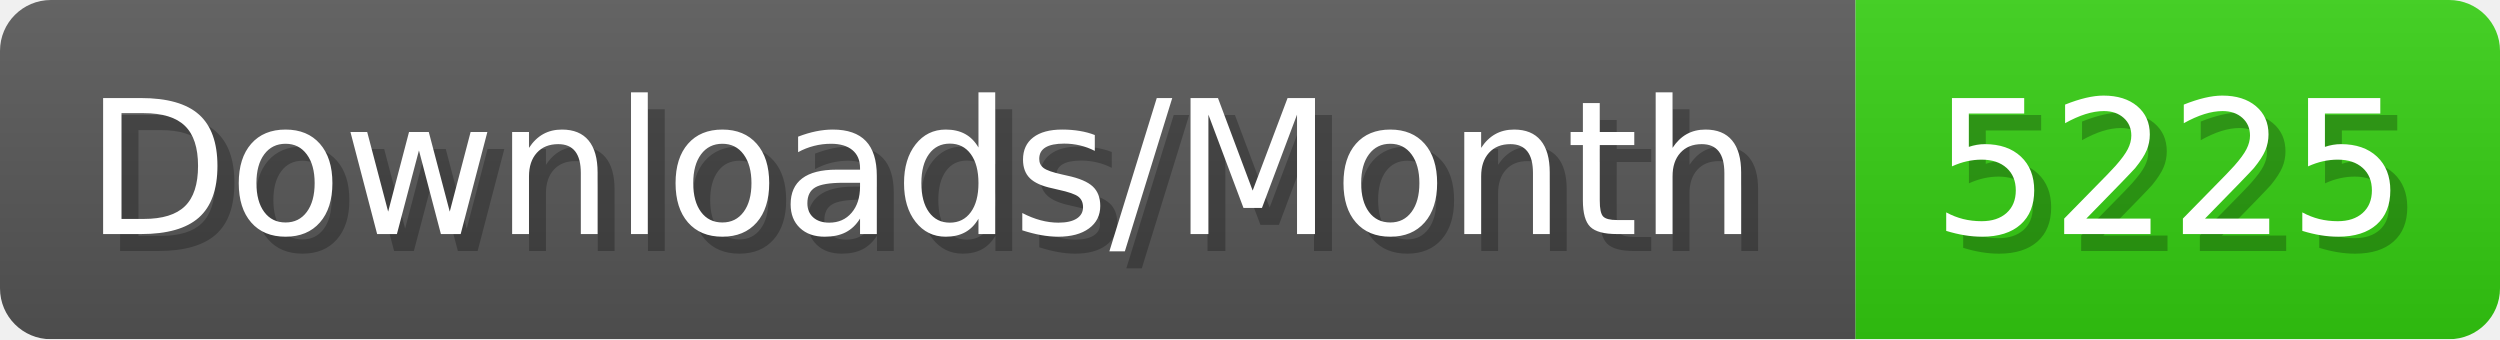
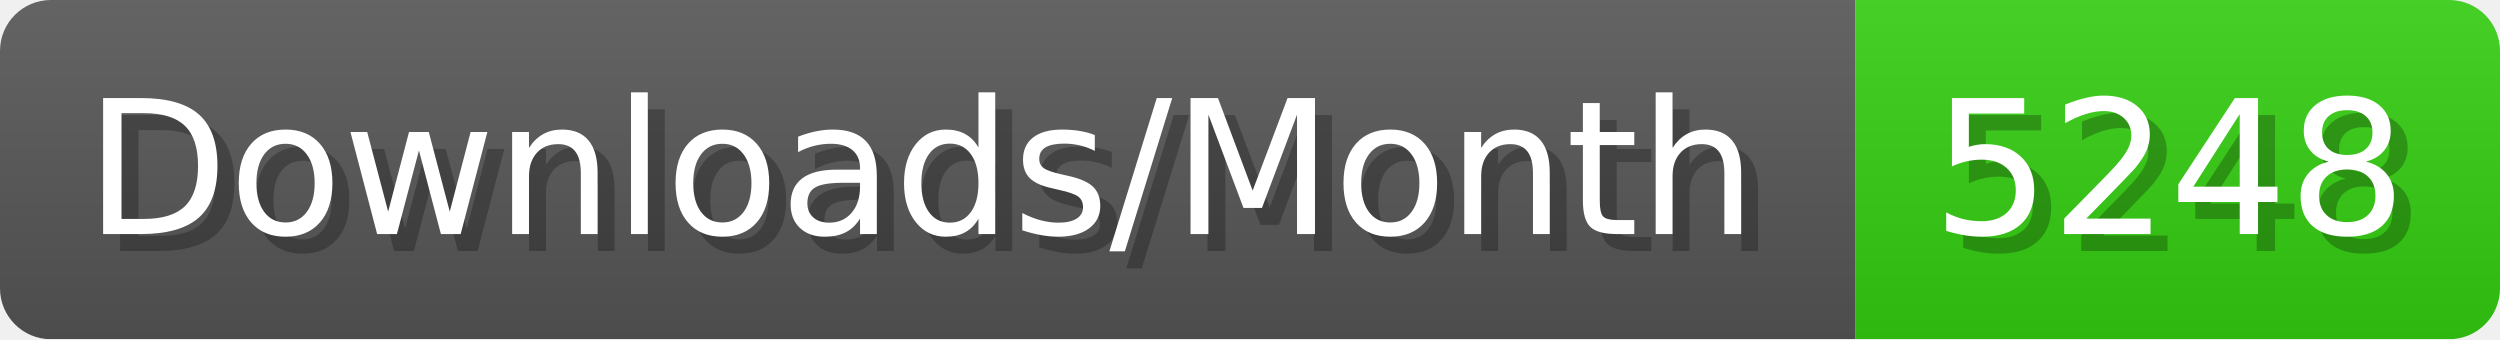
- <svg xmlns="http://www.w3.org/2000/svg" width="147.4" height="20" viewBox="0 0 1474 200" role="img" aria-label="Downloads/Month: 5225">
+ <svg xmlns="http://www.w3.org/2000/svg" width="147.4" height="20" viewBox="0 0 1474 200" role="img" aria-label="Downloads/Month: 5248">
  <linearGradient id="YlXUI" x2="0" y2="100%">
    <stop offset="0" stop-opacity=".1" stop-color="#EEE" />
    <stop offset="1" stop-opacity=".1" />
  </linearGradient>
  <mask id="JHhop">
    <rect width="1474" height="200" rx="30" fill="#FFF" />
  </mask>
  <g mask="url(#JHhop)">
    <rect width="1094" height="200" fill="#555" />
    <rect width="380" height="200" fill="#3C1" x="1094" />
    <rect width="1474" height="200" fill="url(#YlXUI)" />
  </g>
  <g aria-hidden="true" fill="#fff" text-anchor="start" font-family="Verdana,DejaVu Sans,sans-serif" font-size="110">
    <text x="60" y="148" textLength="994" fill="#000" opacity="0.25">Downloads/Month</text>
    <text x="50" y="138" textLength="994">Downloads/Month</text>
-     <text x="1149" y="148" textLength="280" fill="#000" opacity="0.25">5225</text>
-     <text x="1139" y="138" textLength="280">5225</text>
+     <text x="1149" y="148" textLength="280" fill="#000" opacity="0.25">5248</text>
+     <text x="1139" y="138" textLength="280">5248</text>
  </g>
</svg>
